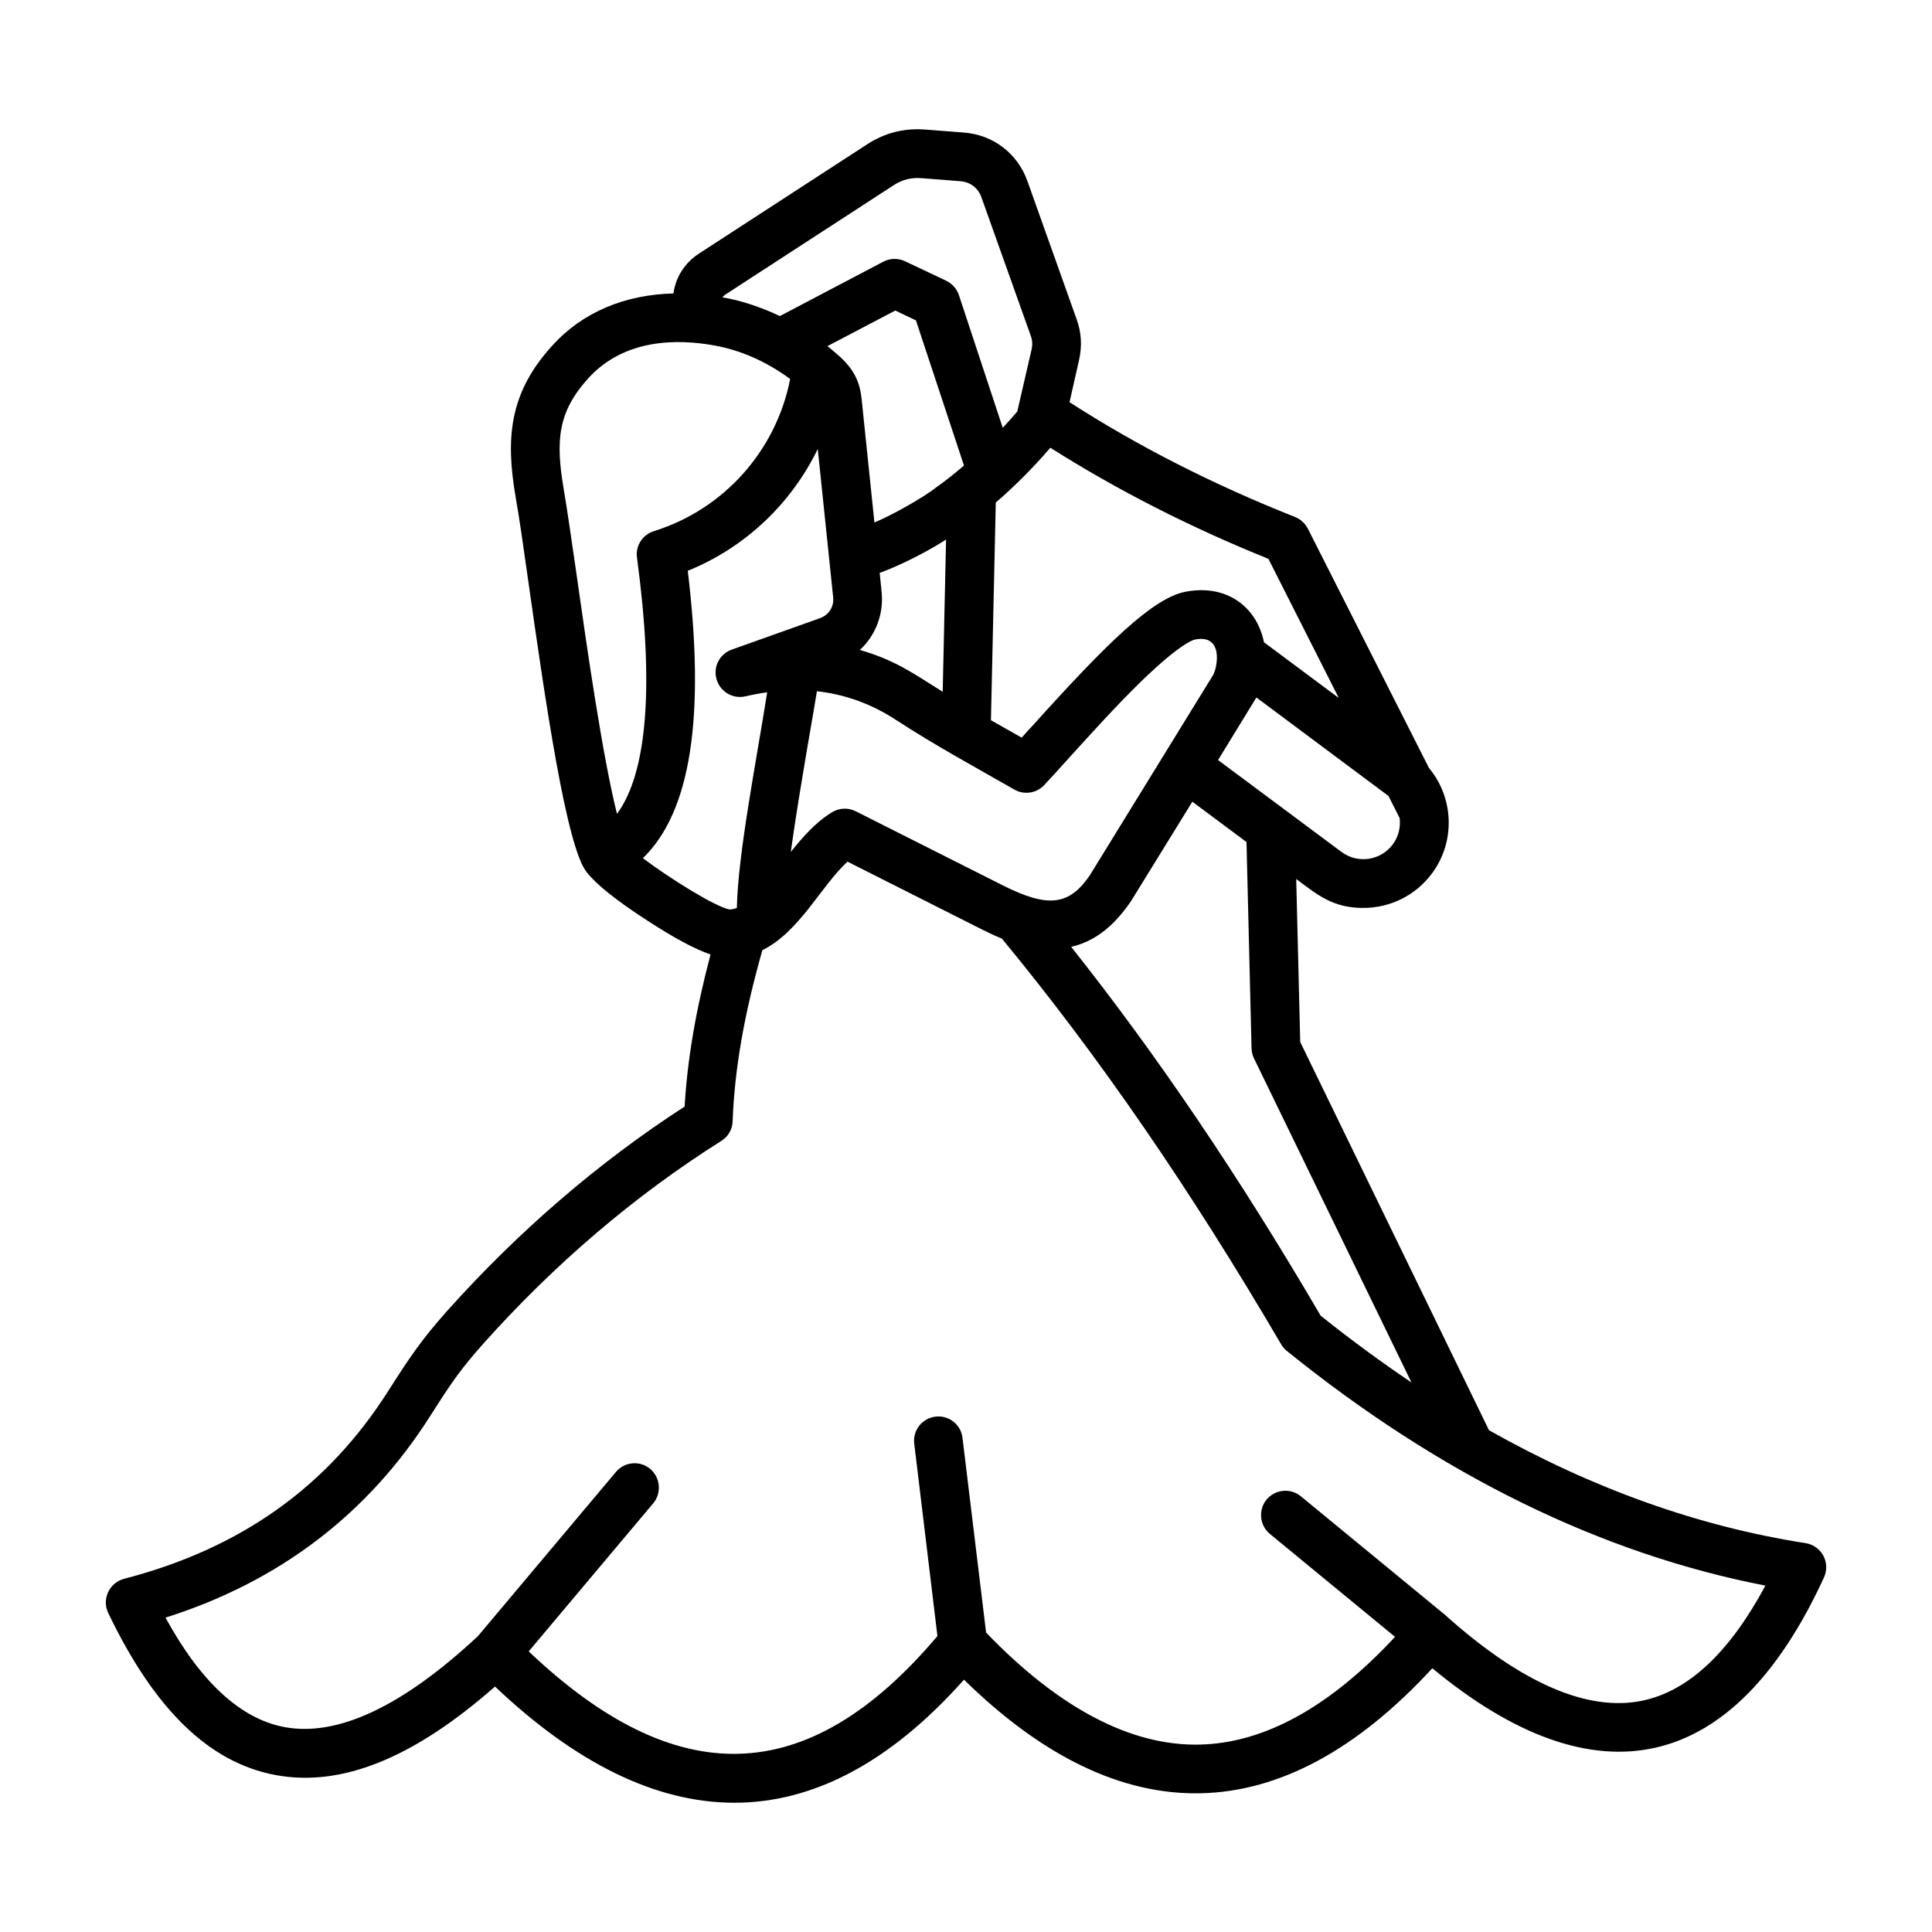
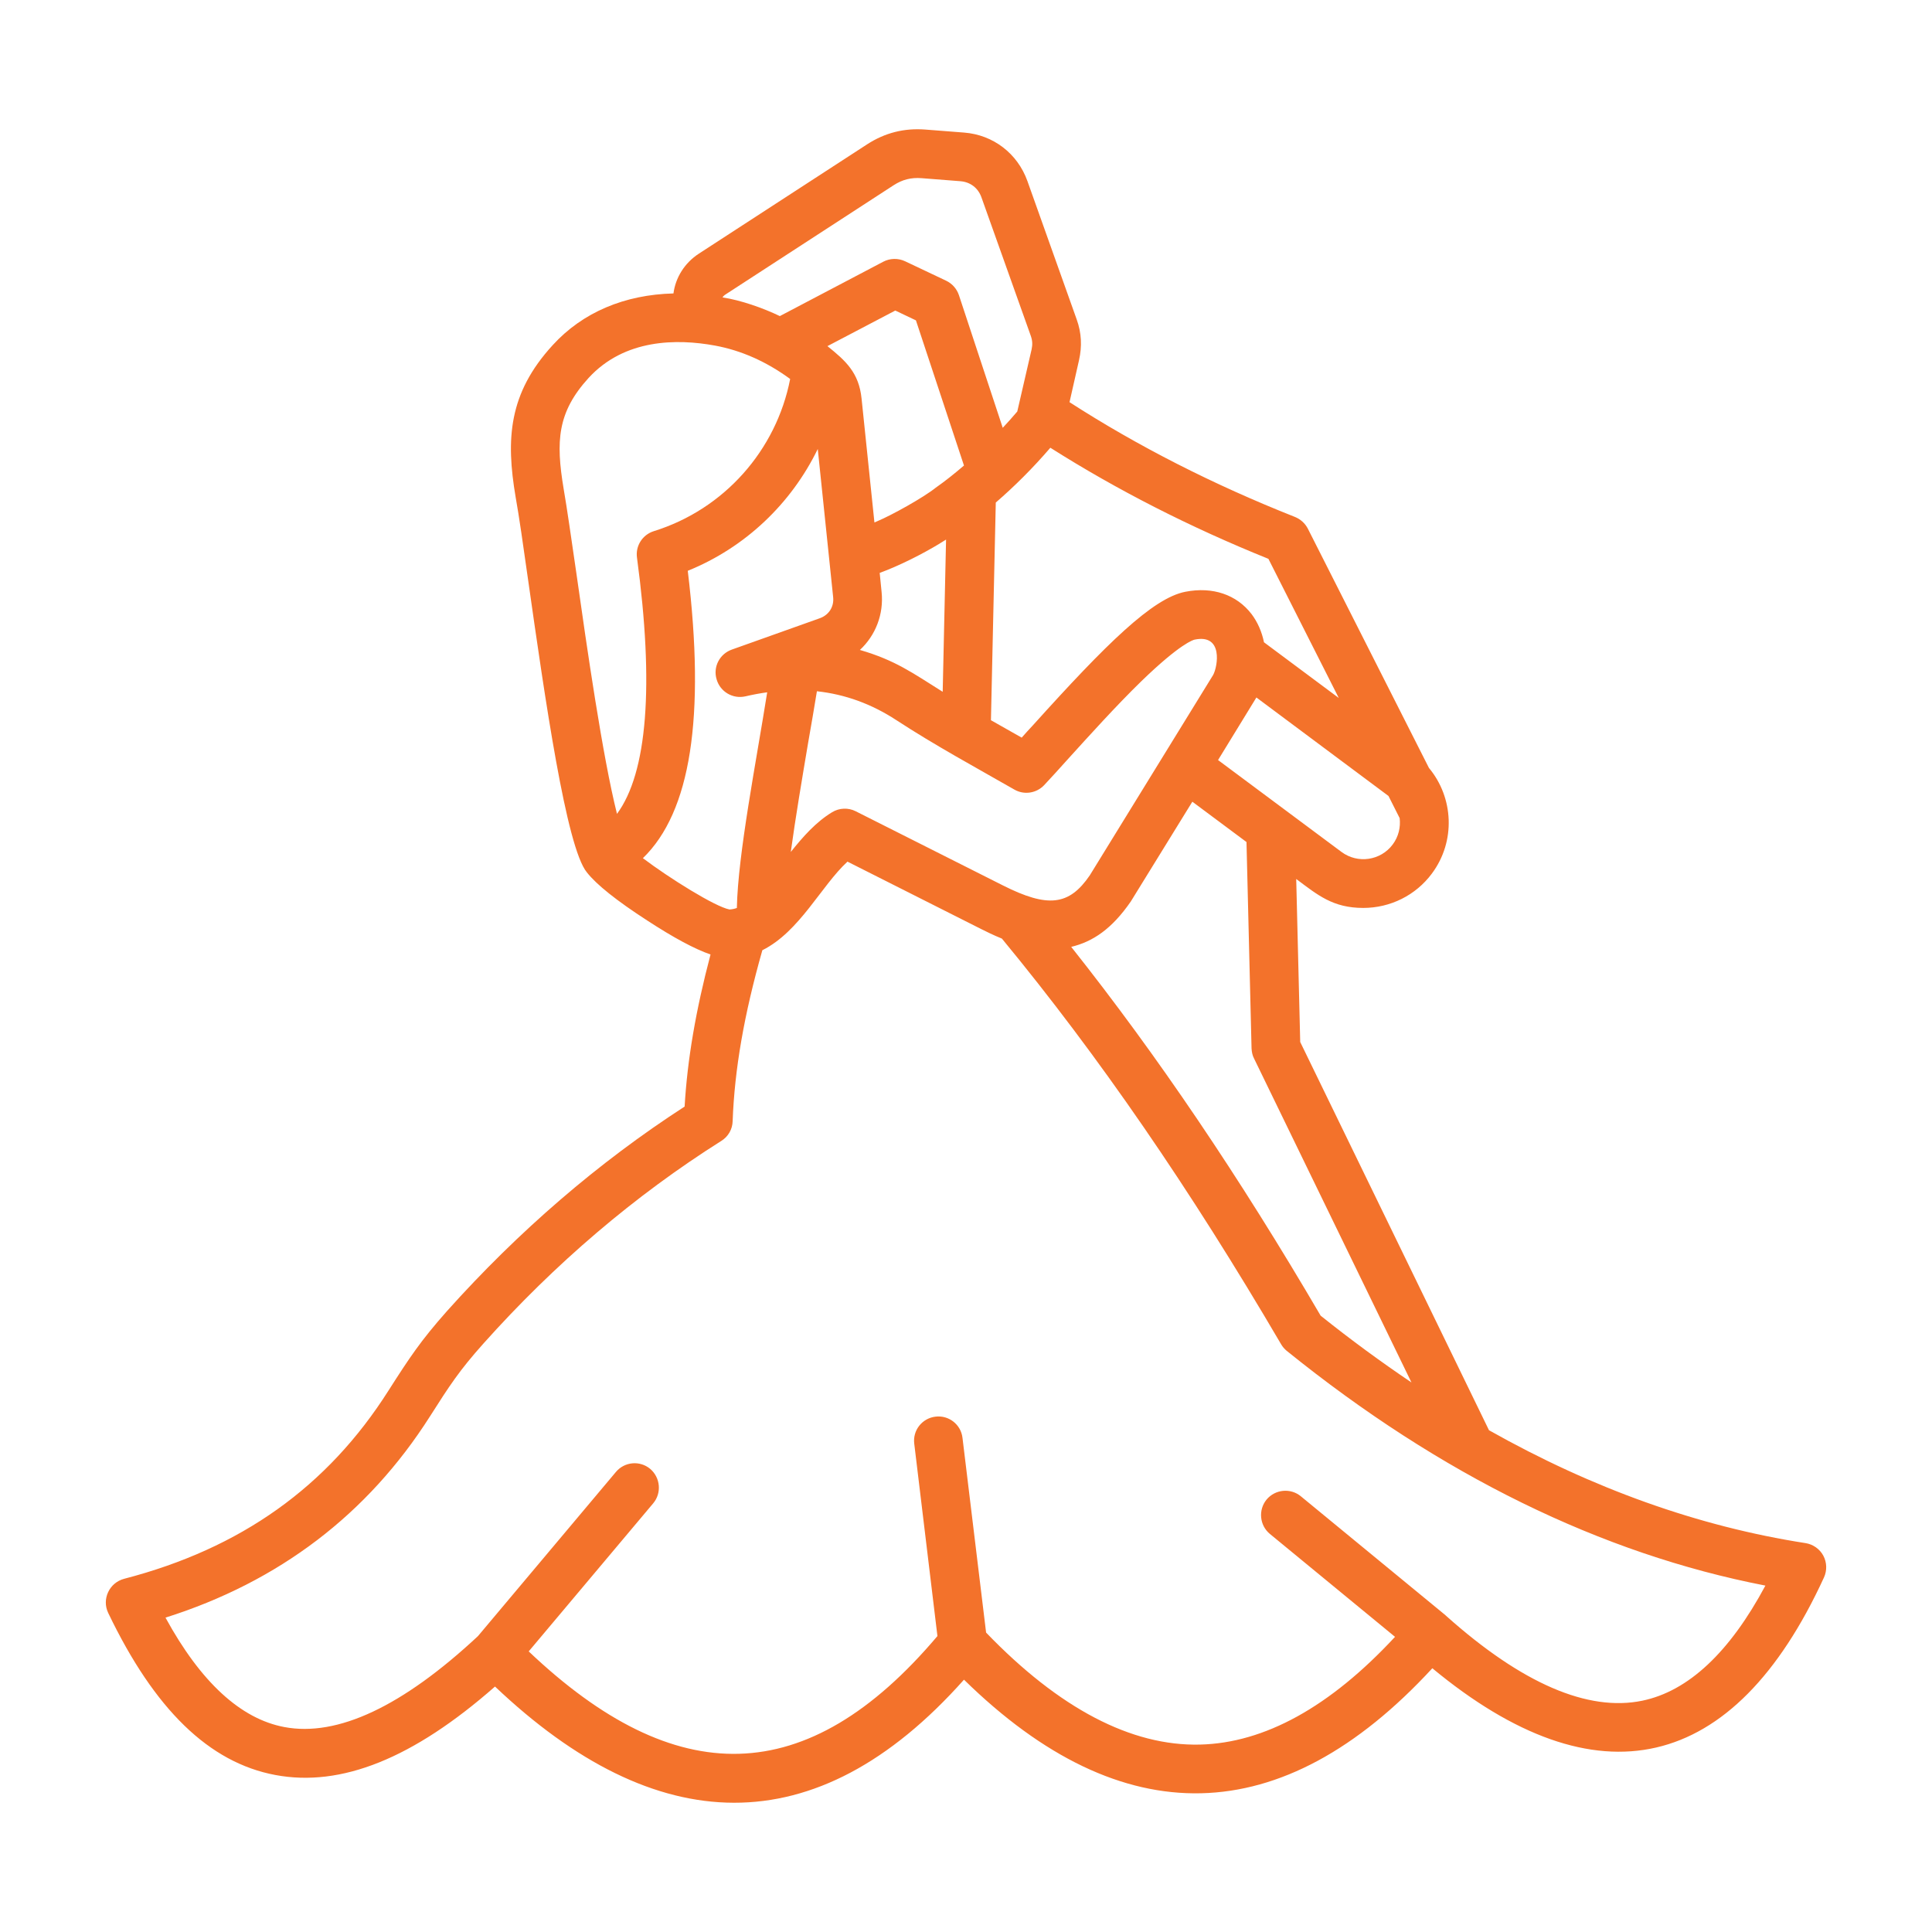
- <svg xmlns="http://www.w3.org/2000/svg" id="Layer_1" enable-background="new 0 0 500 500" viewBox="0 0 500 500">
+ <svg xmlns="http://www.w3.org/2000/svg" id="Layer_1" enable-background="new 0 0 500 500" viewBox="0 0 500 500" fill="#f3722b">
  <path clip-rule="evenodd" d="m425.043 440.135c-14.067 2.928-31.188-4.444-50.762-21.93 0-.027-.055-.054-.109-.082 0-.027-.054-.055-.054-.082l-37.458-30.801c-2.672-2.208-6.652-1.821-8.887.862-2.181 2.693-1.799 6.668.872 8.876l32.387 26.635c-16.793 18.108-33.75 27.486-50.489 27.884-17.775.425-36.422-9.335-55.342-28.985l-6.107-50.38c-.382-3.457-3.544-5.932-6.979-5.507-3.49.414-5.943 3.56-5.507 7.012l5.998 49.775c-33.762 39.942-67.835 39.981-105.777 3.969l32.224-38.331c2.235-2.666 1.854-6.641-.763-8.888-2.672-2.246-6.652-1.892-8.888.774l-35.713 42.496c-19.52 18.195-36.368 26.128-50.108 23.527-11.286-2.116-21.646-11.63-30.752-28.32 29.388-9.285 52.343-26.771 68.428-52.054 5.125-8.053 7.633-11.913 13.849-18.871 18.484-20.681 39.203-38.331 61.558-52.441 1.799-1.112 2.89-3.021 2.944-5.104.491-13.391 2.944-27.54 7.688-44.252 9.664-4.815 15.215-16.645 22.028-22.927l34.568 17.431c1.363.682 3.217 1.603 5.398 2.486 25.081 30.403 48.69 64.748 72.245 104.959.382.66.872 1.243 1.472 1.734 39.748 32.11 81.405 52.523 123.879 60.751-9.27 17.309-19.957 27.314-31.843 29.784zm-258.663-218.042c6.816 5.153 18.702 12.579 22.41 13.277.654-.027 1.309-.164 1.908-.387.283-14.012 5.052-38.095 7.851-55.816-1.854.251-3.708.6-5.616 1.042-3.271.752-6.543-1.172-7.47-4.378-.981-3.212.763-6.587 3.926-7.715l22.737-8.102c2.399-.84 3.762-2.999 3.49-5.496l-3.98-38.32c-6.87 14.138-18.756 25.495-33.642 31.526 4.58 37.903.763 62.39-11.614 74.369zm-17.23-73.842c-1.309-8.948-2.399-16.69-3.271-21.695-2.072-12.399-1.636-19.852 6.434-28.729 9.324-10.18 22.9-10.185 32.66-8.402 6.816 1.243 13.359 4.144 19.52 8.653-3.598 18.495-17.12 33.745-35.277 39.383-2.944.921-4.798 3.822-4.362 6.881 4.471 33.085 2.672 55.669-5.18 66.285-3.763-15.033-7.743-42.775-10.524-62.376zm38.603-72.037c-.327.207-.6.469-.763.758 4.662.699 10.469 2.726 14.831 4.831l26.771-14.073c1.745-.916 3.871-.96 5.671-.103l10.632 5.038c1.527.736 2.726 2.083 3.272 3.713l11.341 34.339c1.309-1.374 2.508-2.77 3.762-4.22l3.708-16.079c.273-1.271.218-2.29-.218-3.522l-12.76-35.818c-.873-2.454-2.89-3.975-5.453-4.182l-10.032-.785c-2.726-.207-4.962.355-7.252 1.832zm158.72 104.419-19.356-14.411c-.545-2.688-1.636-5.202-3.217-7.301-3.871-5.044-10.087-7.148-17.121-5.774-8.451 1.636-20.392 13.397-39.421 34.514-1.09 1.156-2.072 2.246-2.944 3.239l-7.96-4.509 1.254-56.334c4.853-4.193 9.596-8.915 14.122-14.182 17.23 10.916 36.15 20.572 56.433 28.75zm13.959 37.916c1.526-2.039 2.072-4.482 1.799-6.816l-2.89-5.736-34.186-25.49-9.923 16.194 31.951 23.783c4.198 3.119 10.141 2.247 13.249-1.935zm-118.264-92.331c-3.157 2.535-11.424 7.135-15.158 8.686-.273.109-.491.207-.709.305l-3.326-32.049c-.691-6.735-4.102-9.775-8.833-13.582l17.557-9.209 5.343 2.541 12.432 37.567c-2.398 2.06-4.797 3.979-7.306 5.741zm2.672 13.424-.872 39.394c-7.73-4.837-12.215-8.154-21.428-10.829 4.035-3.735 6.216-9.231 5.616-14.999l-.491-4.94c5.089-1.865 10.948-4.835 15.485-7.568v-.011c.545-.344 1.145-.688 1.69-1.047zm-35.713 52.692c-1.527 9.073-3.271 19.34-4.471 28.151 3.162-3.953 6.488-7.731 10.687-10.283 1.854-1.134 4.199-1.221 6.107-.251l38.112 19.198c11.614 5.85 17.12 5.229 22.464-2.595l31.951-51.901c1.159-2.155 2.652-10.657-4.798-9.122-.327.071-3.653.938-13.795 10.763-6.488 6.314-13.522 14.122-18.702 19.825-2.617 2.89-4.852 5.398-6.488 7.11-2.017 2.094-5.18 2.552-7.688 1.107-10.269-5.888-20.45-11.382-30.534-17.966-6.434-4.204-13.249-6.679-20.556-7.475-.653 4.115-1.471 8.706-2.289 13.439zm114.773 79.011-1.309-53.428-14.013-10.436-15.921 25.812c-4.908 7.124-9.841 10.416-15.43 11.756 22.3 28.113 43.51 59.48 64.556 95.45 7.797 6.232 15.648 11.99 23.5 17.279l-40.729-83.825c-.436-.815-.599-1.709-.654-2.608zm147.979 131.272c-.927-1.745-2.672-2.95-4.58-3.255-27.698-4.302-55.124-14.1-81.95-29.22l-48.854-100.471-1.036-42.191c5.569 4.166 9.497 7.492 17.339 7.492 7.02 0 13.588-3.257 17.775-8.898 6.216-8.342 5.616-19.683-.763-27.333l-31.351-61.945c-.709-1.369-1.908-2.443-3.326-3.01-21.101-8.353-40.73-18.342-58.341-29.705l2.454-10.85c.818-3.615.654-7.077-.6-10.567l-12.758-35.822c-2.563-7.132-8.833-11.935-16.357-12.53l-10.032-.78c-5.507-.425-10.469.829-15.103 3.828l-43.51 28.271c-3.708 2.41-6.052 6.183-6.597 10.311-12.65.316-23.5 4.885-31.242 13.369-11.45 12.48-12.159 24.318-9.596 39.366.873 4.842 1.963 12.502 3.217 21.368 4.37 30.733 9.897 69.301 15.212 75.718 2.454 3.146 7.688 7.333 15.648 12.48 6.816 4.444 12.268 7.372 16.357 8.778-3.817 14.444-5.998 27.191-6.706 39.356-22.301 14.438-42.965 32.229-61.503 52.932-6.816 7.682-9.705 12.077-15.103 20.523-15.812 24.956-38.221 40.899-68.428 48.755-3.855 1-5.851 5.278-4.144 8.833 11.995 25.01 26.117 38.728 43.238 41.945 17.066 3.212 35.713-4.291 56.869-22.889 41.453 39.337 82.925 41.448 121.371-1.778 40.916 40.128 82.318 39.253 121.207-2.955 42.616 35.294 78.052 27.256 101.361-23.506.813-1.792.759-3.875-.168-5.62z" fill-rule="evenodd" />
</svg>
